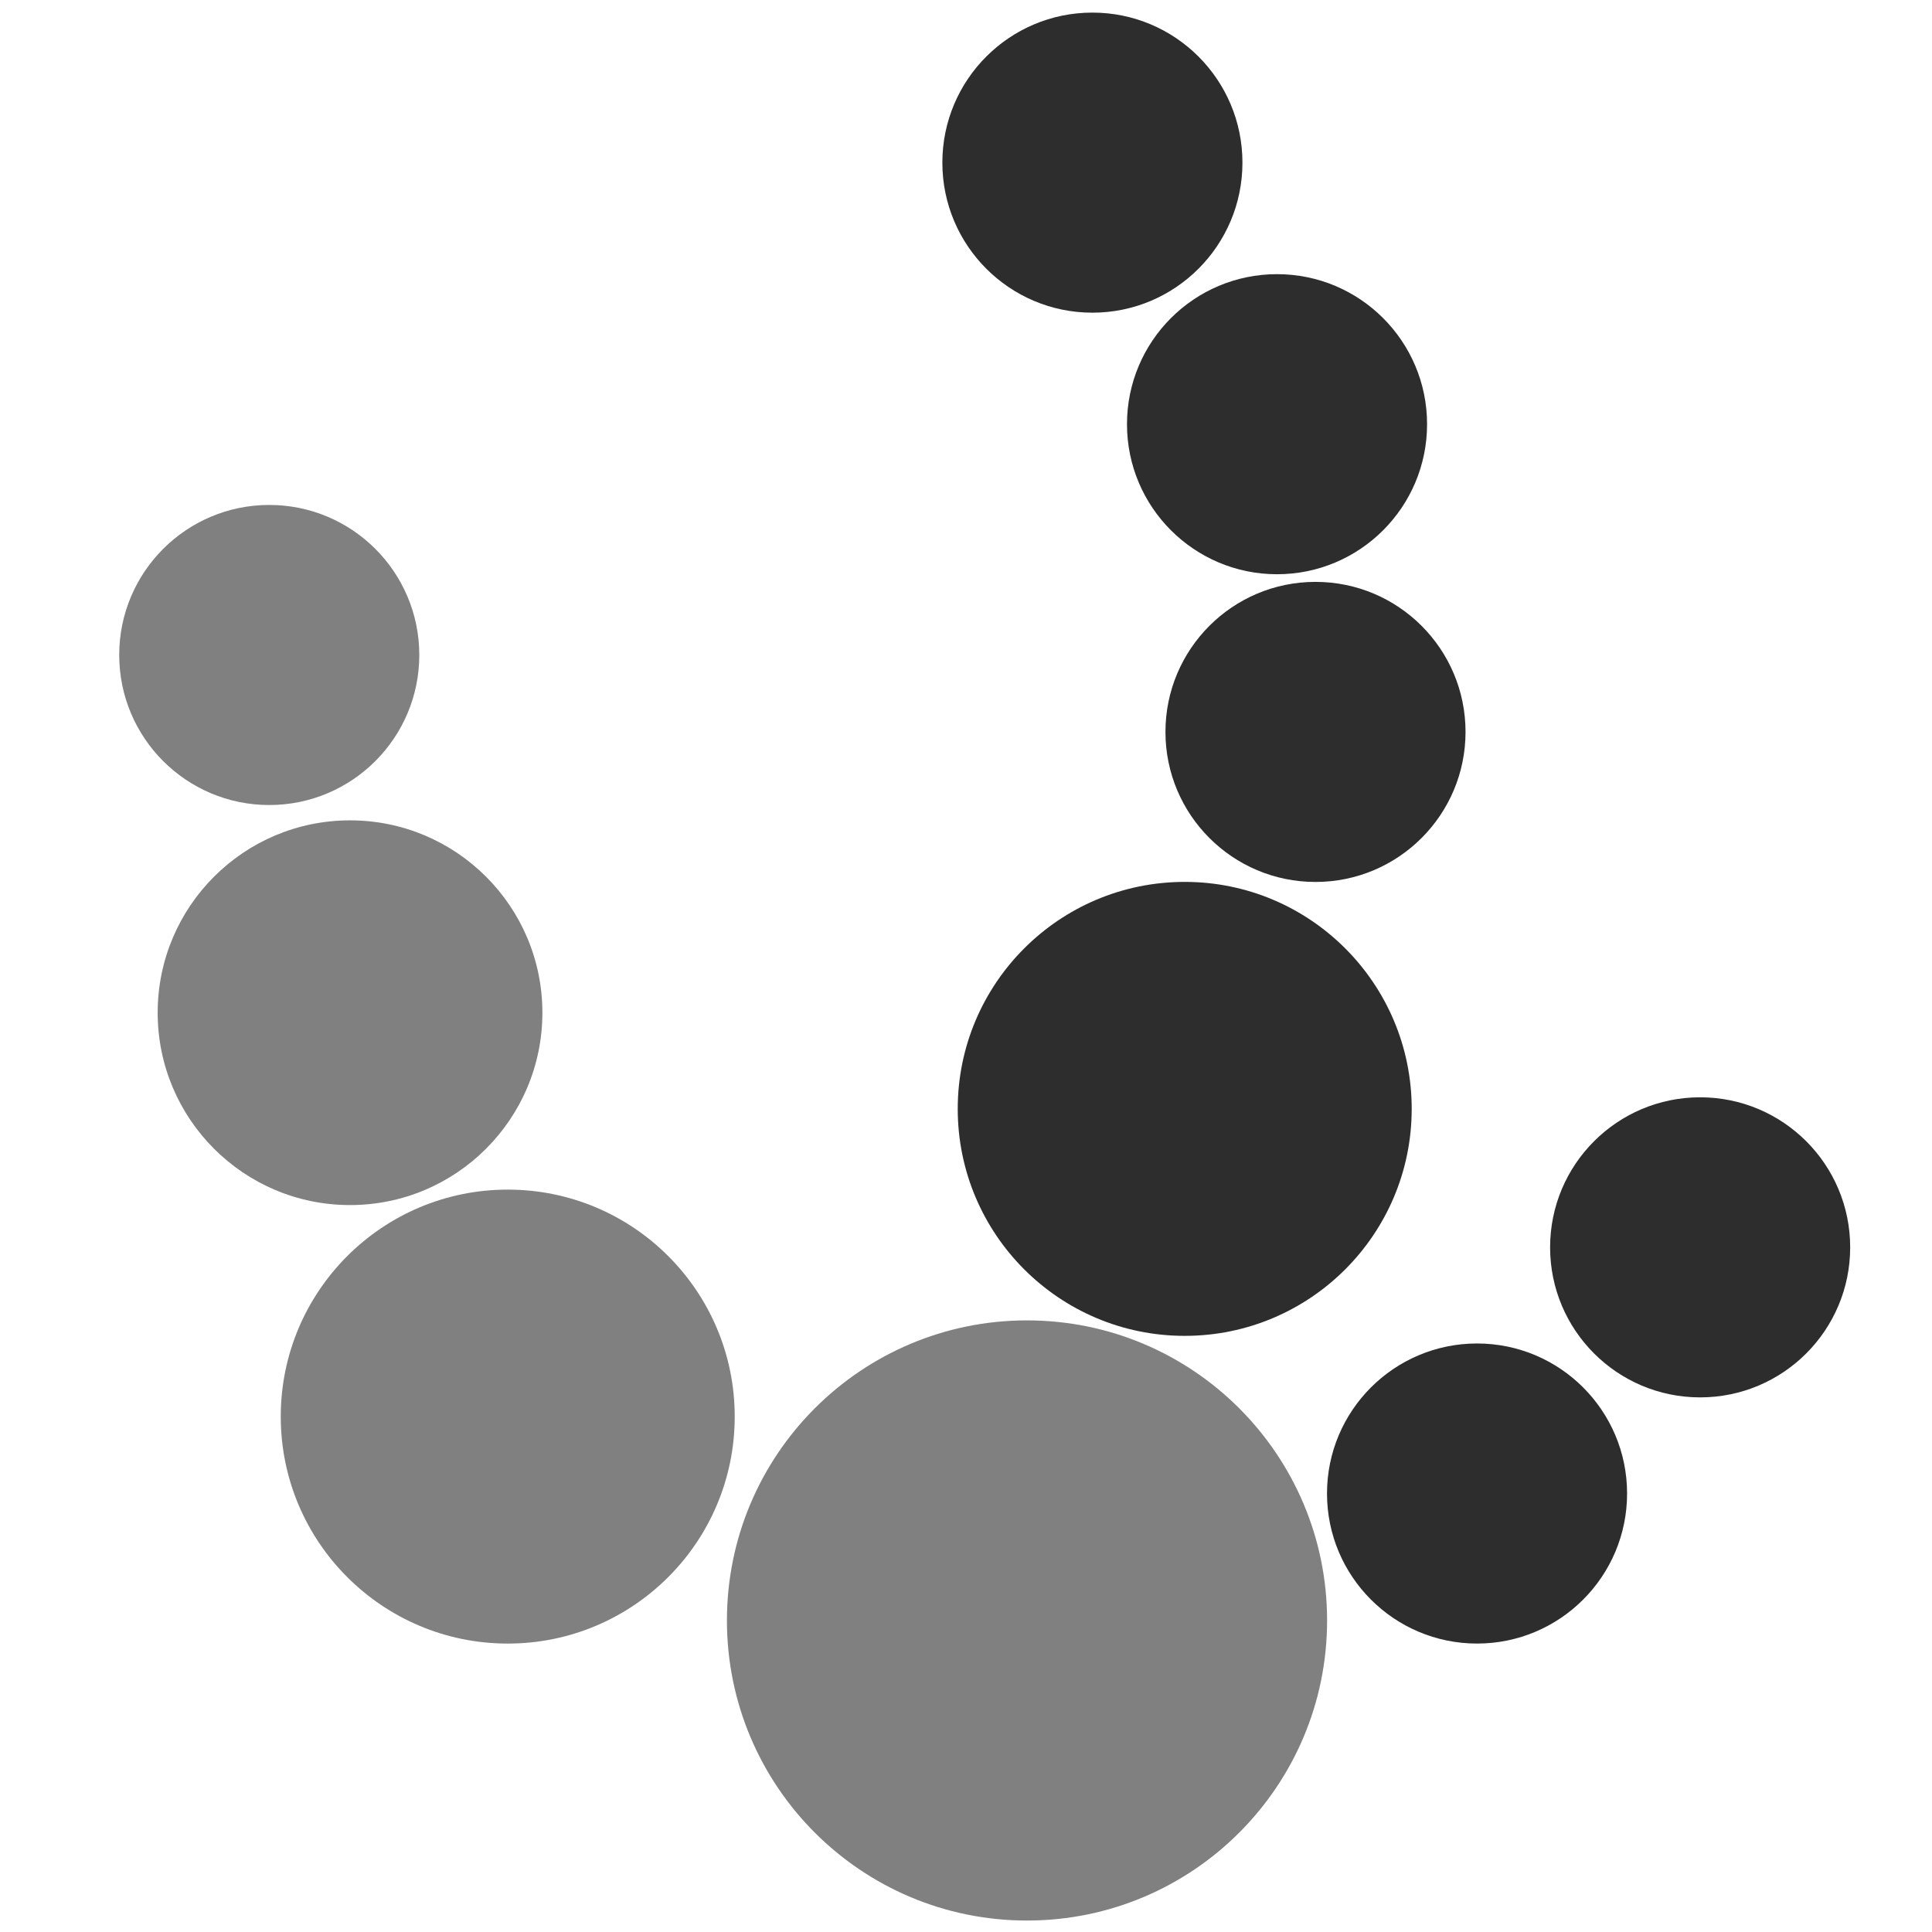
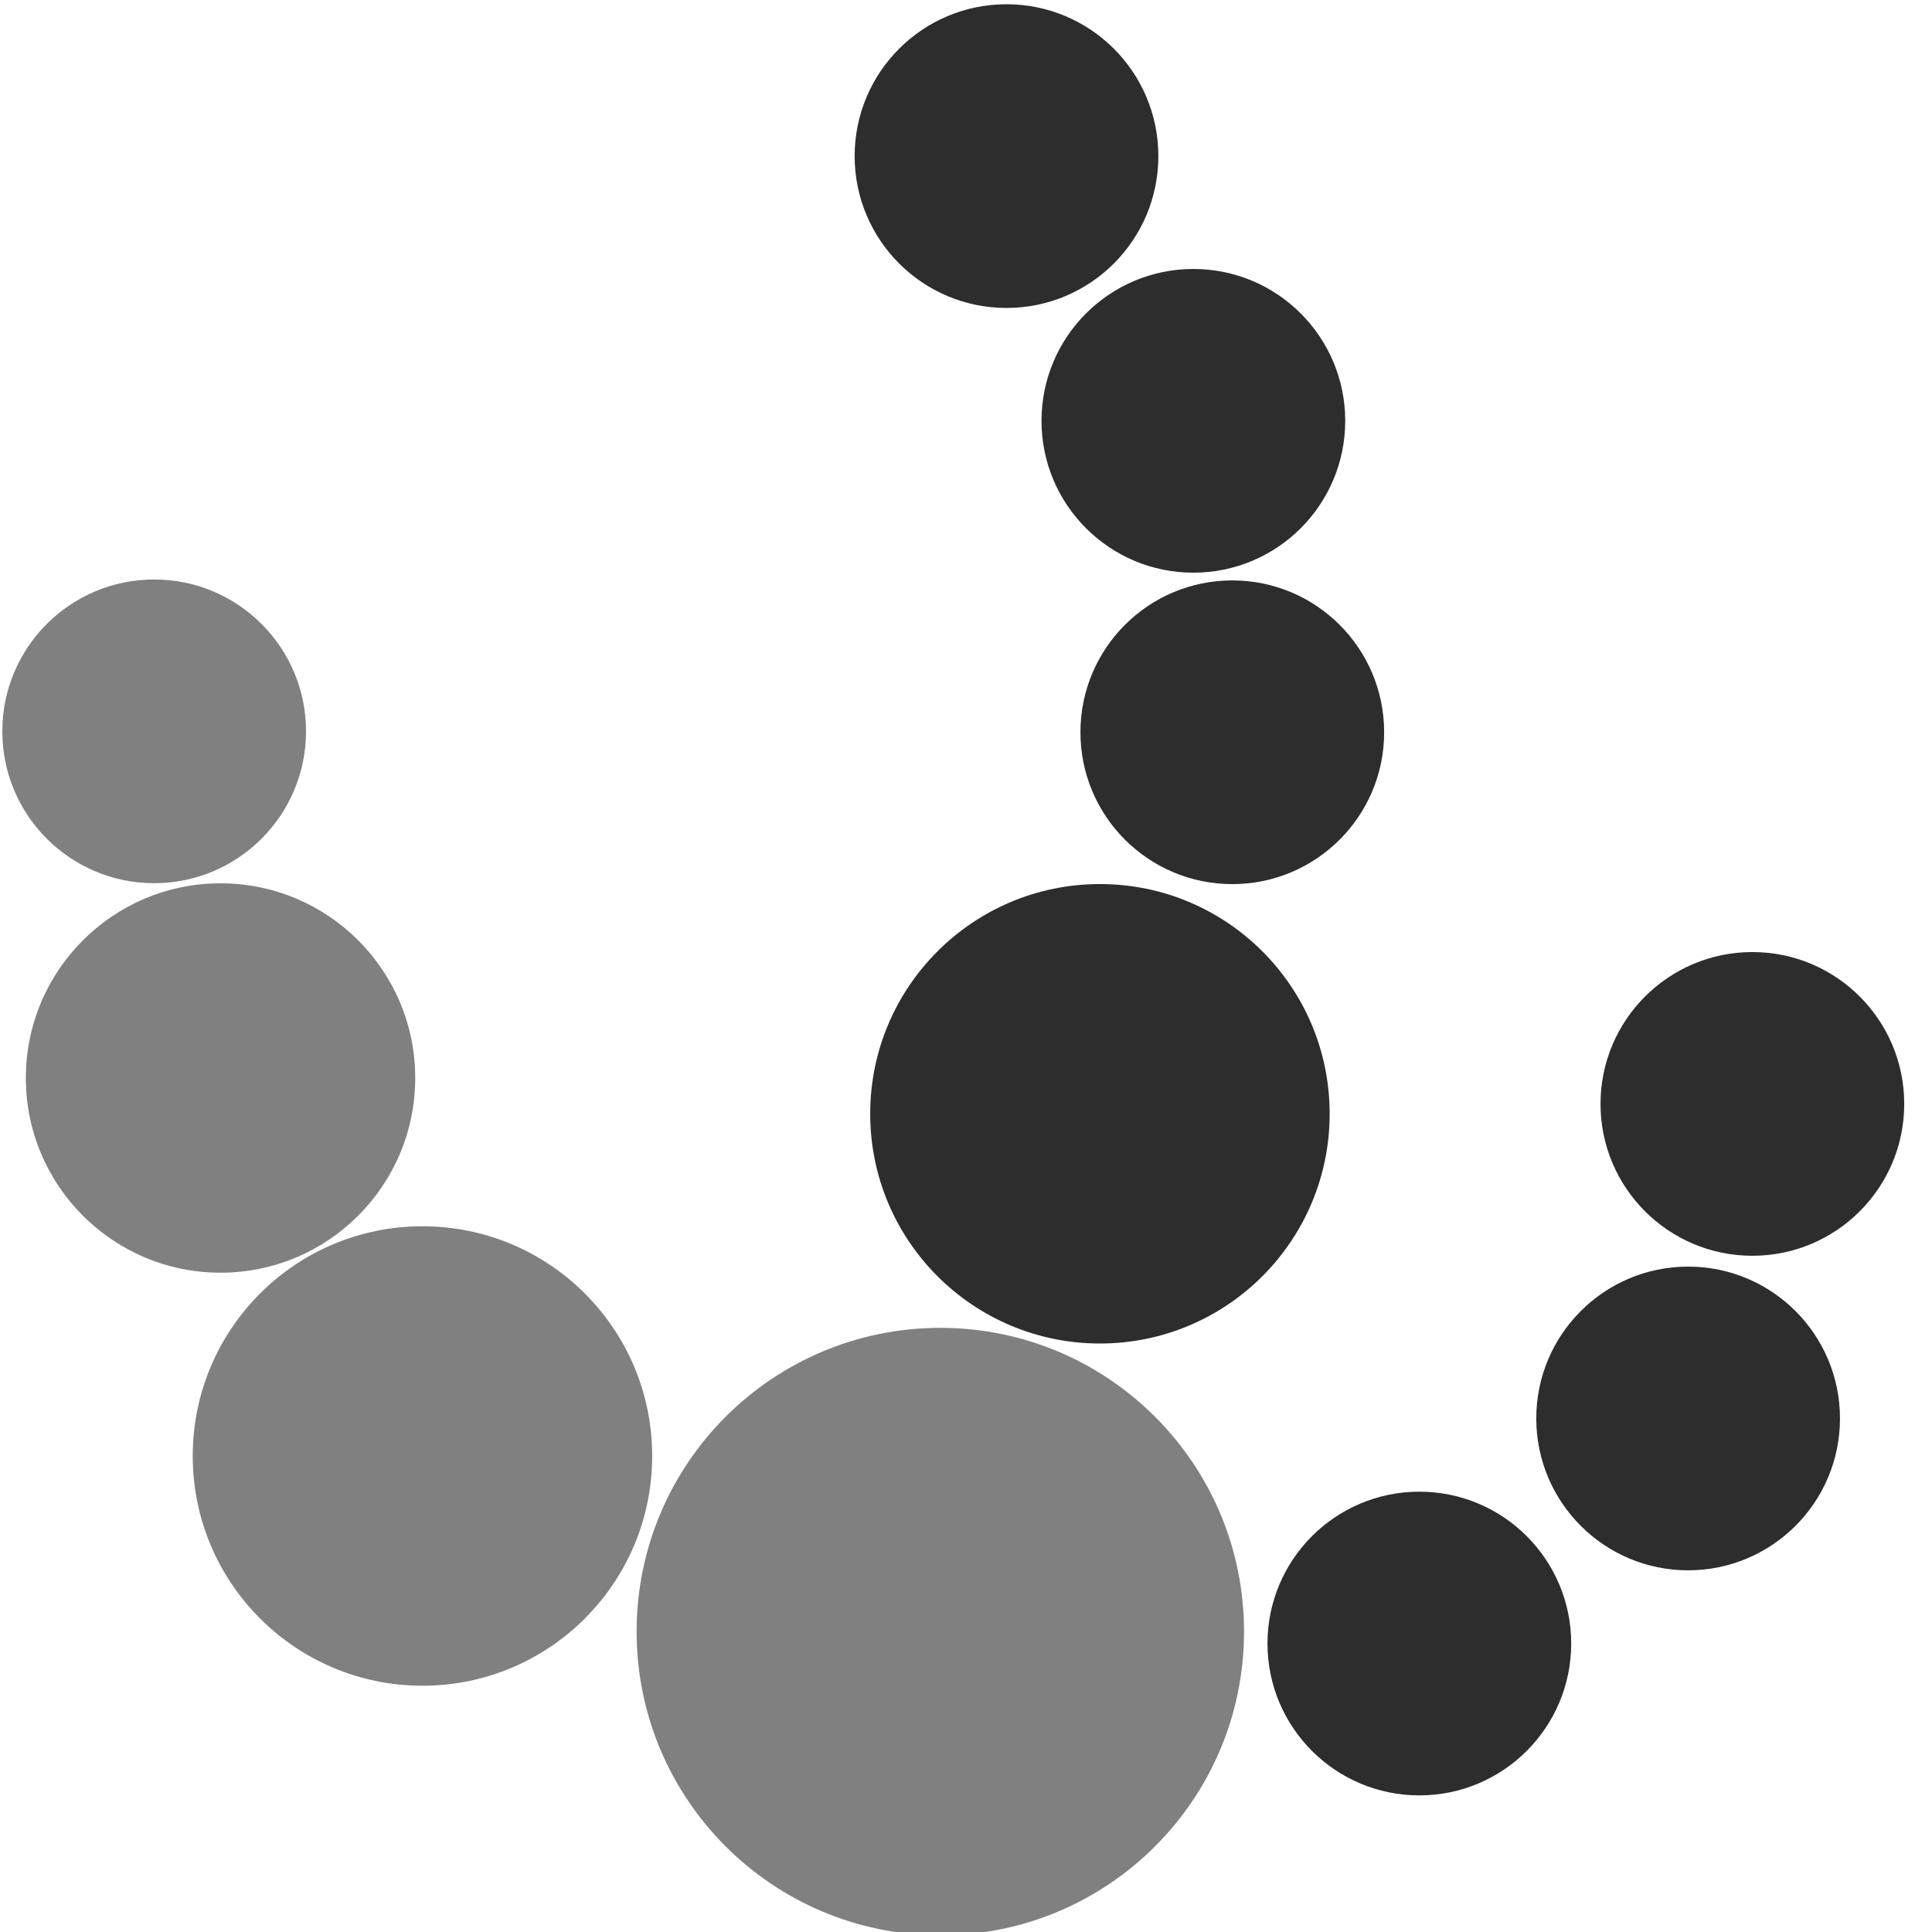
- <svg xmlns="http://www.w3.org/2000/svg" width="16px" height="16px" id="svg2985" version="1.1">
+ <svg xmlns="http://www.w3.org/2000/svg" width="32" height="32" id="svg2985" version="1.1">
  <defs id="defs2987" />
-   <g id="layer1">
-     <path style="fill:#808080;fill-opacity:1;stroke:none" id="path3012-9" d="m 5.543,6.157 a 1.37,1.37 0 1 1 -2.74,0 1.37,1.37 0 1 1 2.74,0 z" transform="matrix(1.813954,0,0,1.813954,0.9356419,2.251496)" />
-     <path style="fill:#2d2d2d;fill-opacity:1;stroke:none" id="path3012-9-6-0" d="m 5.543,6.157 a 1.37,1.37 0 1 1 -2.74,0 1.37,1.37 0 1 1 2.74,0 z" transform="matrix(1.372093,0,0,1.372093,4.085564,0.7352803)" />
-     <path style="fill:#2d2d2d;fill-opacity:1;stroke:none" id="path3012-9-6-2" d="m 5.543,6.157 a 1.37,1.37 0 1 1 -2.74,0 1.37,1.37 0 1 1 2.74,0 z" transform="matrix(0.9069768,0,0,0.9069768,5.26197,-4.237345)" />
-     <path style="fill:#2d2d2d;fill-opacity:1;stroke:none" id="path3012-9-6-2-6" d="m 5.543,6.157 a 1.37,1.37 0 1 1 -2.74,0 1.37,1.37 0 1 1 2.74,0 z" transform="matrix(0.9069768,0,0,0.9069768,7.109549,0.4771665)" />
-     <path style="fill:#808080;fill-opacity:1;stroke:none" id="path3012-9-6-0-9" d="m 5.543,6.157 a 1.37,1.37 0 1 1 -2.74,0 1.37,1.37 0 1 1 2.74,0 z" transform="matrix(1.372093,0,0,1.372093,-1.520882,3.283665)" />
-     <path style="fill:#808080;fill-opacity:1;stroke:none" id="path3012-9-6-0-9-4" d="m 5.543,6.157 a 1.37,1.37 0 1 1 -2.74,0 1.37,1.37 0 1 1 2.74,0 z" transform="matrix(1.162791,0,0,1.162791,-1.953515,1.227556)" />
-     <path style="fill:#808080;fill-opacity:1;stroke:none" id="path3012-9-6-0-9-4-1" d="m 5.543,6.157 a 1.37,1.37 0 1 1 -2.74,0 1.37,1.37 0 1 1 2.74,0 z" transform="matrix(0.9069768,0,0,0.9069768,-1.55496,-0.1599297)" />
-     <path style="fill:#2d2d2d;fill-opacity:1;stroke:none" id="path3012-9-6-2-6-9" d="m 5.543,6.157 a 1.37,1.37 0 1 1 -2.74,0 1.37,1.37 0 1 1 2.74,0 z" transform="matrix(0.9069768,0,0,0.9069768,6.791001,-2.071218)" />
-     <path style="fill:#2d2d2d;fill-opacity:1;stroke:none" id="path3012-9-6-0-9-4-1-9" d="m 5.543,6.157 a 1.37,1.37 0 1 1 -2.74,0 1.37,1.37 0 1 1 2.74,0 z" transform="matrix(0.9069768,0,0,0.9069768,8.447451,6.784419)" />
-     <path style="fill:#2d2d2d;fill-opacity:1;stroke:none" id="path3012-9-6-0-9-4-1-9-1" d="m 5.543,6.157 a 1.37,1.37 0 1 1 -2.74,0 1.37,1.37 0 1 1 2.74,0 z" transform="matrix(0.9069768,0,0,0.9069768,10.29503,4.745711)" />
+   <g id="layer1" transform="translate(0,16)">
+     <path style="fill:#808080;fill-opacity:1;stroke:none" id="path3012-9" d="m 5.543,6.157 a 1.37,1.37 0 1 1 -2.74,0 1.37,1.37 0 1 1 2.74,0 z" transform="matrix(3.671793,0,0,3.671793,0.2523058,-11.58341)" />
+     <path style="fill:#2d2d2d;fill-opacity:1;stroke:none" id="path3012-9-6-0" d="m 5.543,6.157 a 1.37,1.37 0 1 1 -2.74,0 1.37,1.37 0 1 1 2.74,0 z" transform="matrix(2.777382,0,0,2.777382,6.628358,-14.65253)" />
+     <path style="fill:#2d2d2d;fill-opacity:1;stroke:none" id="path3012-9-6-2" d="m 5.543,6.157 a 1.37,1.37 0 1 1 -2.74,0 1.37,1.37 0 1 1 2.74,0 z" transform="matrix(1.835897,0,0,1.835897,9.009631,-24.71808)" />
+     <path style="fill:#2d2d2d;fill-opacity:1;stroke:none" id="path3012-9-6-2-6" d="m 5.543,6.157 a 1.37,1.37 0 1 1 -2.74,0 1.37,1.37 0 1 1 2.74,0 z" transform="matrix(1.835897,0,0,1.835897,12.74949,-15.175)" />
+     <path style="fill:#808080;fill-opacity:1;stroke:none" id="path3012-9-6-0-9" d="m 5.543,6.157 a 1.37,1.37 0 1 1 -2.74,0 1.37,1.37 0 1 1 2.74,0 z" transform="matrix(2.777382,0,0,2.777382,-4.592755,-8.984426)" />
+     <path style="fill:#808080;fill-opacity:1;stroke:none" id="path3012-9-6-0-9-4" d="m 5.543,6.157 a 1.37,1.37 0 1 1 -2.74,0 1.37,1.37 0 1 1 2.74,0 z" transform="matrix(2.353714,0,0,2.353714,-6.169294,-12.63671)" />
+     <path style="fill:#808080;fill-opacity:1;stroke:none" id="path3012-9-6-0-9-4-1" d="m 5.543,6.157 a 1.37,1.37 0 1 1 -2.74,0 1.37,1.37 0 1 1 2.74,0 z" transform="matrix(1.835897,0,0,1.835897,-5.107702,-15.19041)" />
+     <path style="fill:#2d2d2d;fill-opacity:1;stroke:none" id="path3012-9-6-2-6-9" d="m 5.543,6.157 a 1.37,1.37 0 1 1 -2.74,0 1.37,1.37 0 1 1 2.74,0 z" transform="matrix(1.835897,0,0,1.835897,12.10469,-20.33342)" />
+     <path style="fill:#2d2d2d;fill-opacity:1;stroke:none" id="path3012-9-6-0-9-4-1-9" d="m 5.543,6.157 a 1.37,1.37 0 1 1 -2.74,0 1.37,1.37 0 1 1 2.74,0 z" transform="matrix(1.835897,0,0,1.835897,20.29959,-3.809512)" />
+     <path style="fill:#2d2d2d;fill-opacity:1;stroke:none" id="path3012-9-6-0-9-4-1-9-1" d="m 5.543,6.157 a 1.37,1.37 0 1 1 -2.74,0 1.37,1.37 0 1 1 2.74,0 z" transform="matrix(1.835897,0,0,1.835897,21.36365,-9.019315)" />
+     <path style="fill:#2d2d2d;fill-opacity:1;stroke:none" id="path3012-9-6-0-9-4-1-9-6" d="m 5.543,6.157 a 1.37,1.37 0 1 1 -2.74,0 1.37,1.37 0 1 1 2.74,0 z" transform="matrix(1.835897,0,0,1.835897,15.84769,-0.08158682)" />
  </g>
</svg>
